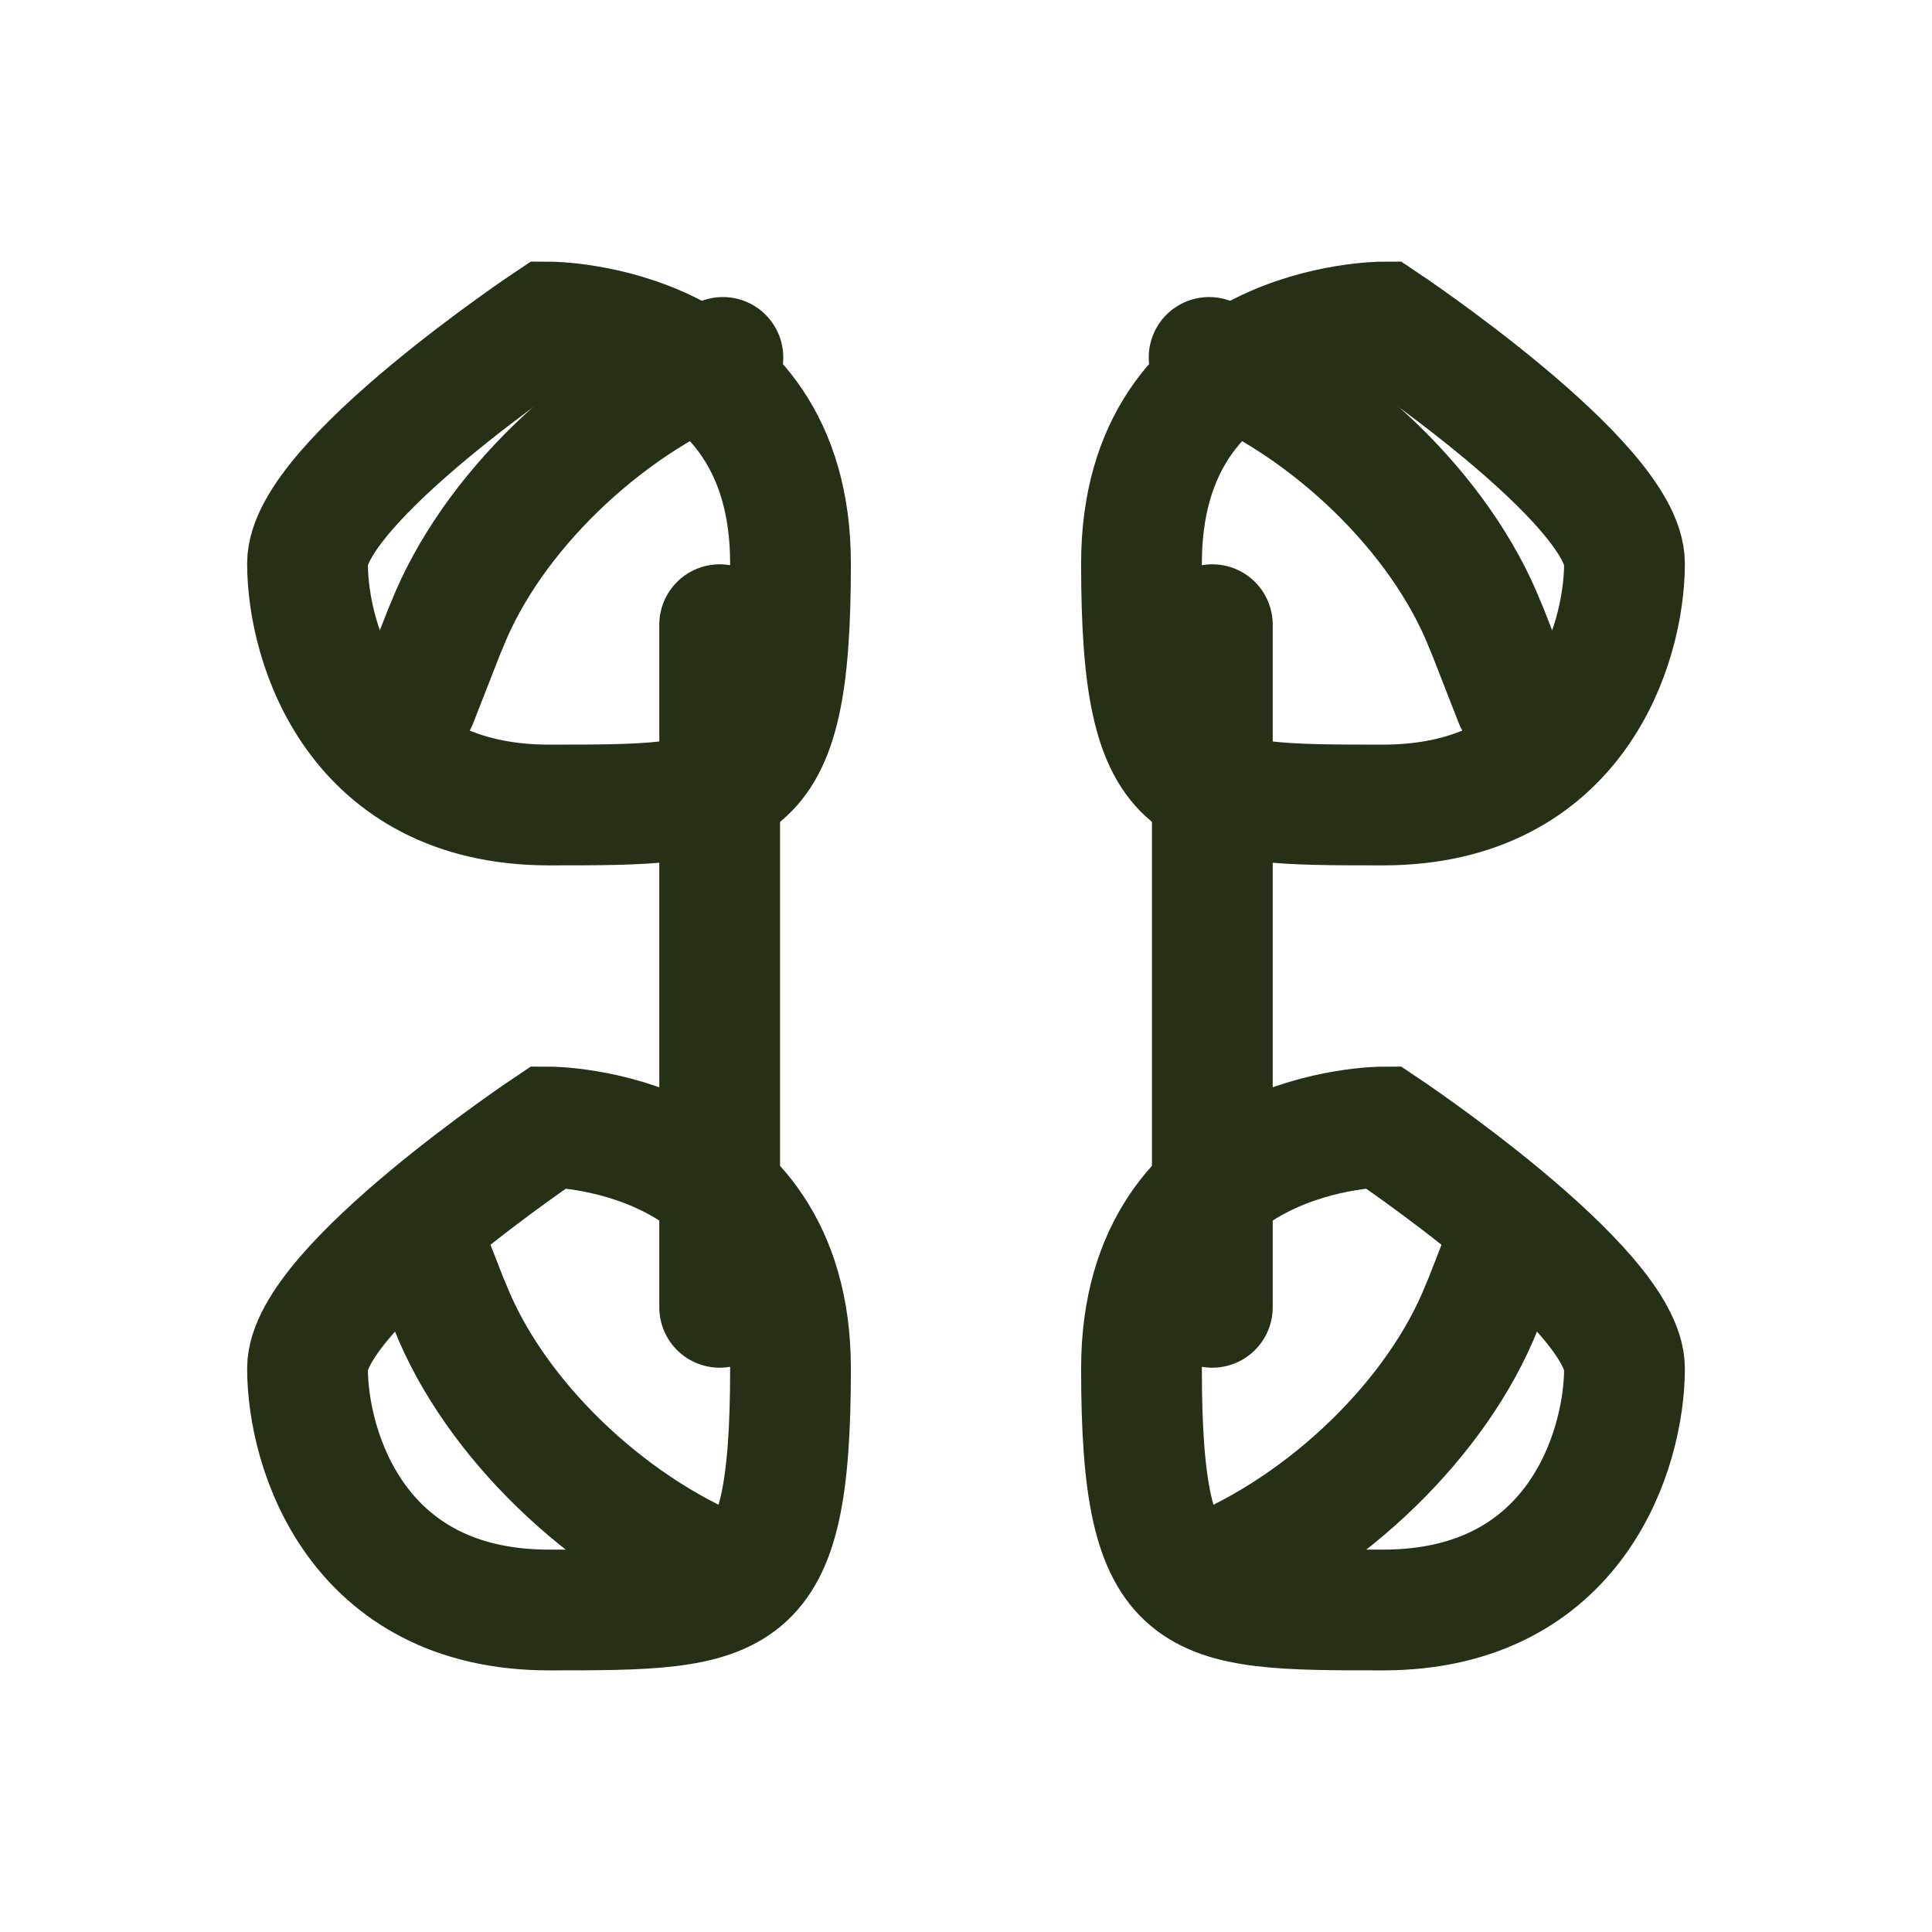
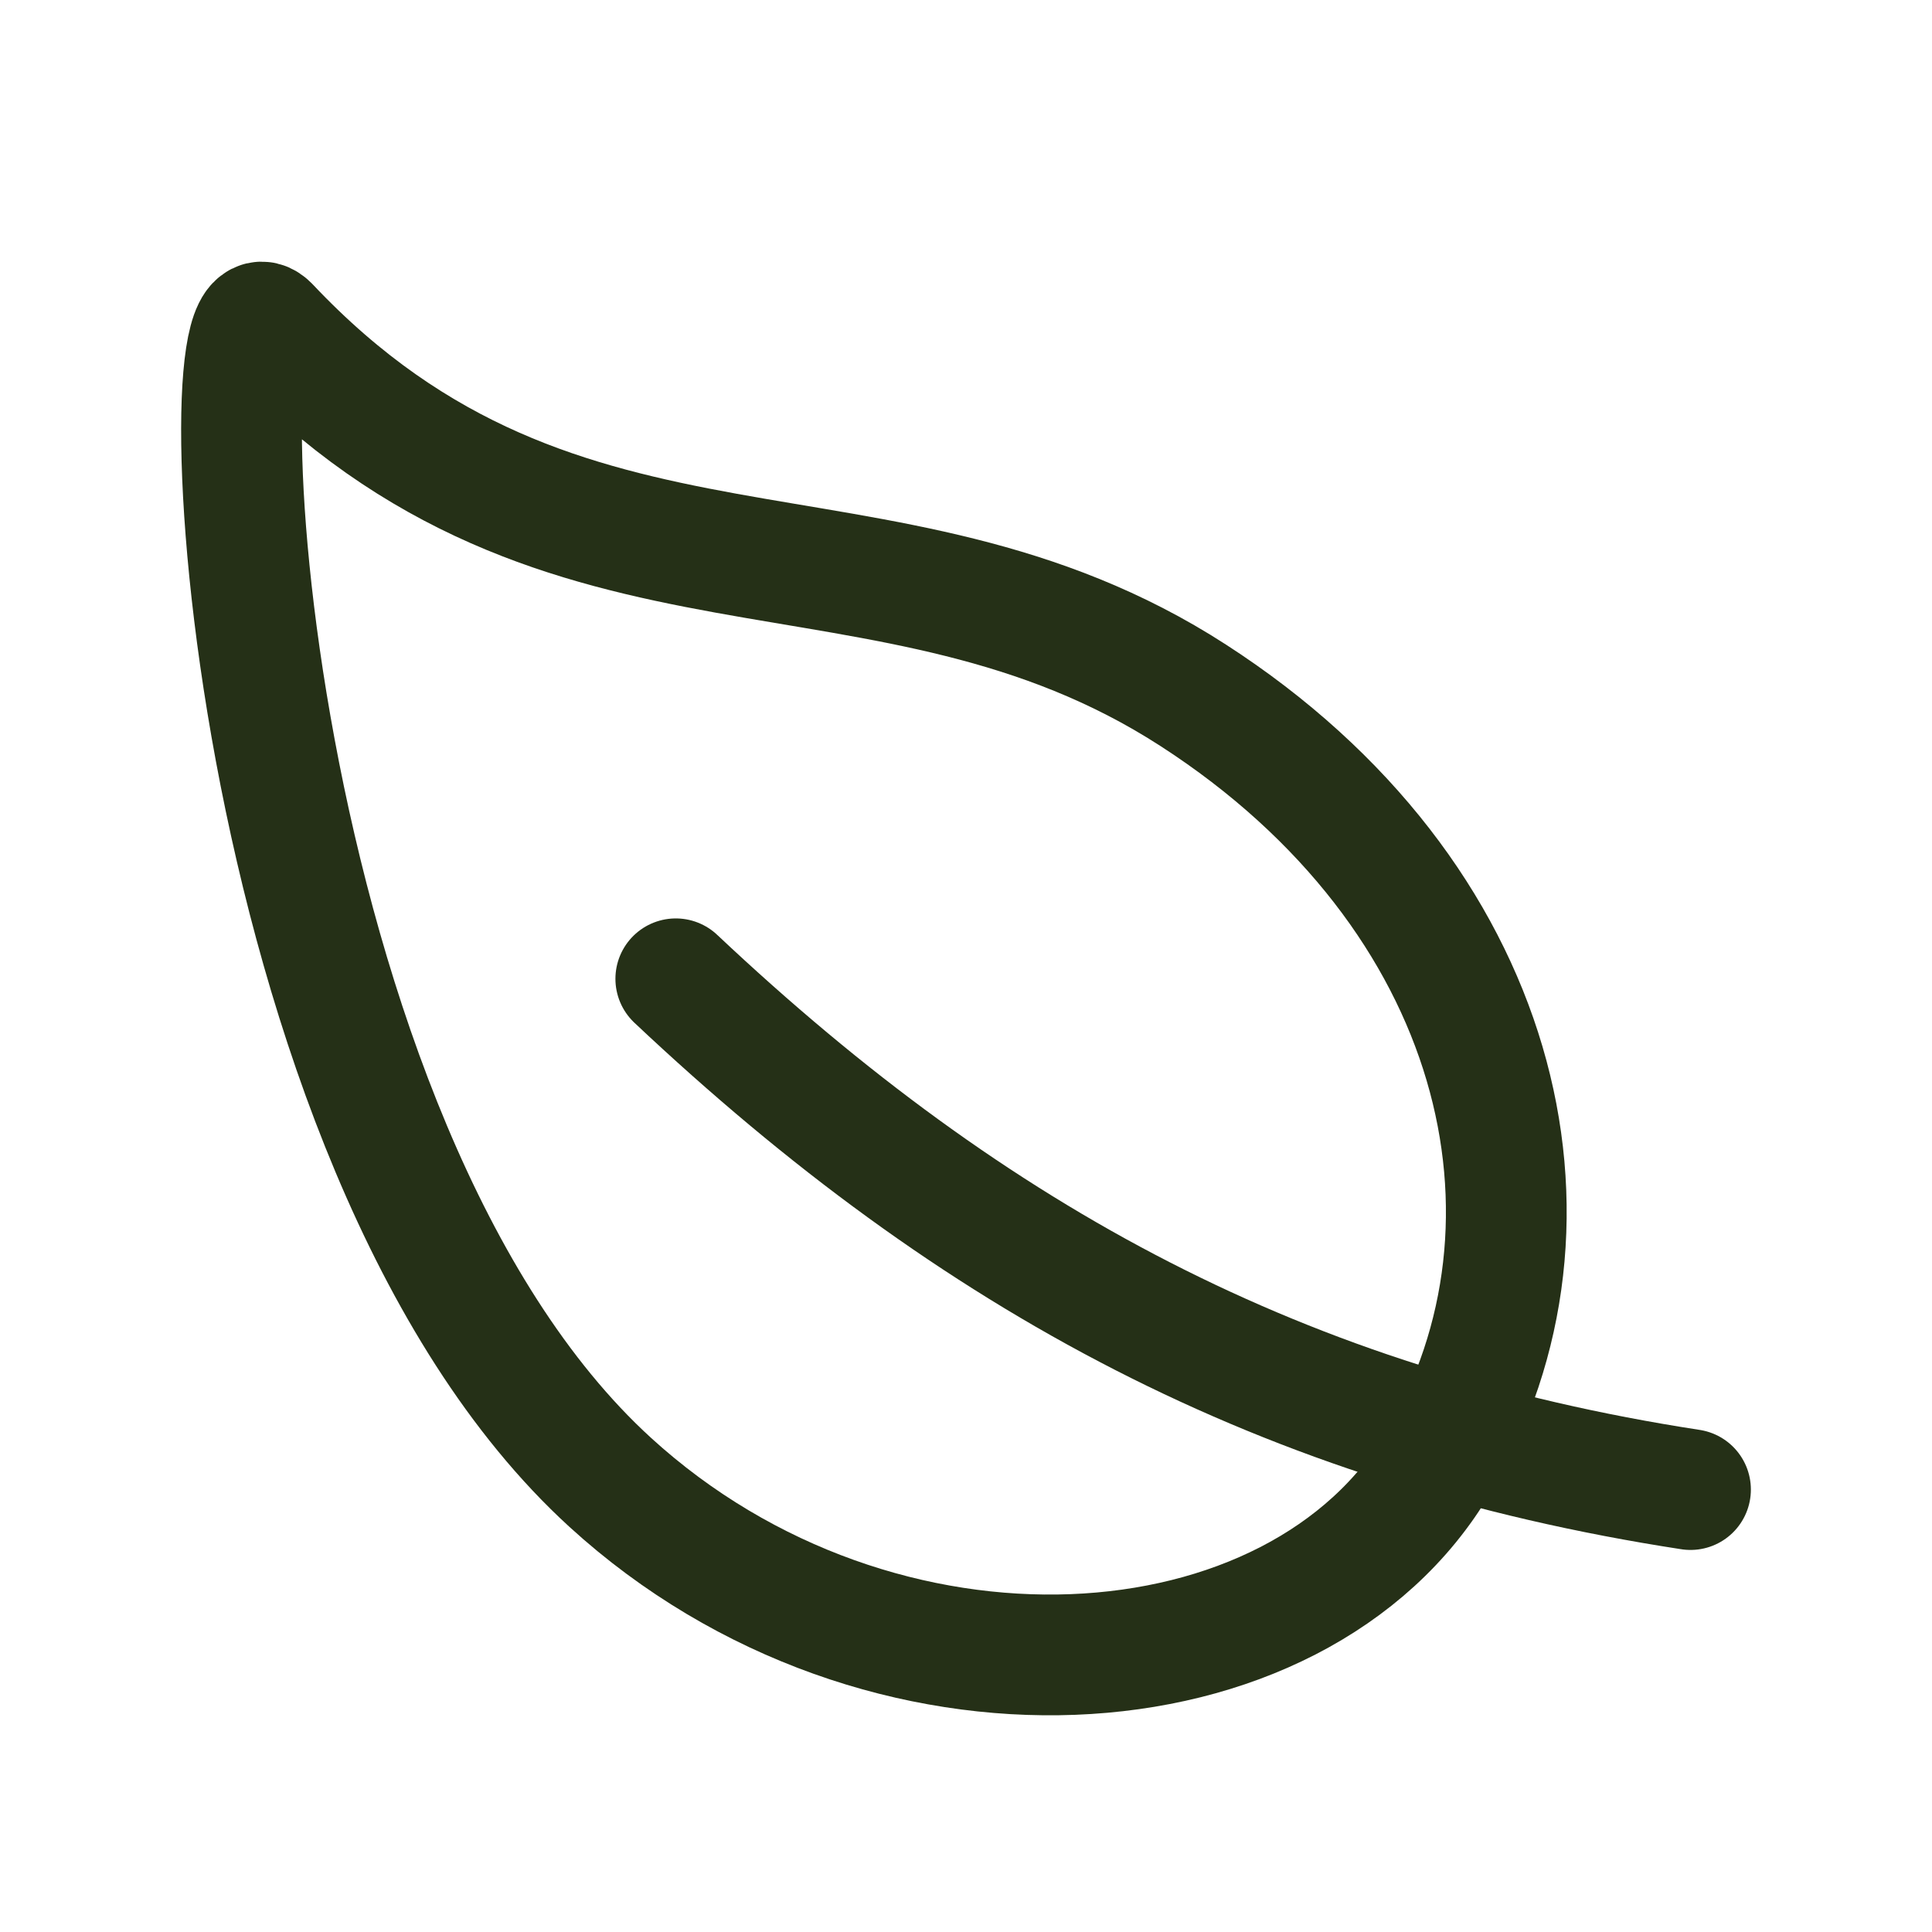
<svg xmlns="http://www.w3.org/2000/svg" width="24" height="24" viewBox="0 0 24 24" fill="none">
-   <path d="M17.18 10c2.4 0 3-2 3-3s-3-3-3-3-3 0-3 3 .6 3 3 3Z" stroke="#253017" stroke-width="1.5" stroke-miterlimit="10" />
-   <path d="M6.82 10c-2.4 0-3-2-3-3s3-3 3-3 3 0 3 3-.6 3-3 3Z" stroke="#253017" stroke-width="1.5" stroke-miterlimit="10" />
-   <path d="M8.98 4.44 8.94 4.46C7.49 5.05 6.1 6.38 5.55 7.77L5.52 7.84 5.18 8.71" stroke="#253017" stroke-width="1.5" stroke-linecap="round" stroke-linejoin="round" />
-   <path d="m15.02 4.44.04.02c1.45.59 2.84 1.92 3.39 3.31l.03.07.34.87" stroke="#253017" stroke-width="1.5" stroke-linecap="round" stroke-linejoin="round" />
-   <path d="m8.94 19.56.04-.02c-1.45-.59-2.84-1.92-3.39-3.31l-.03-.07-.34-.87" stroke="#253017" stroke-width="1.5" stroke-linecap="round" stroke-linejoin="round" />
-   <path d="m15.06 19.56-.04-.02c1.45-.59 2.84-1.92 3.39-3.31l.03-.07.34-.87" stroke="#253017" stroke-width="1.5" stroke-linecap="round" stroke-linejoin="round" />
-   <path d="M6.82 20c-2.4 0-3-2-3-3s3-3 3-3 3 0 3 3-.6 3-3 3Z" stroke="#253017" stroke-width="1.5" stroke-miterlimit="10" />
-   <path d="M17.18 20c2.4 0 3-2 3-3s-3-3-3-3-3 0-3 3 .6 3 3 3Z" stroke="#253017" stroke-width="1.5" stroke-miterlimit="10" />
-   <path d="M8.94 7.76v8.48M15.06 7.76v8.48" stroke="#253017" stroke-width="1.5" stroke-linecap="round" stroke-linejoin="round" />
+   <path d="M14.822 8.637C10.985 6.158 7.014 7.938 3.345 4.053C2.49 3.146 2.987 14.218 7.58 18.414C10.938 21.479 16.122 21.137 17.871 18.159C19.619 15.18 18.66 11.115 14.822 8.637Z" stroke="#253017" stroke-width="1.5" stroke-linecap="round" stroke-linejoin="round" />
+   <path d="M8.395 12.159C12.107 15.655 15.949 17.727 21 18.504" stroke="#253017" stroke-width="1.5" stroke-linecap="round" stroke-linejoin="round" />
</svg>
